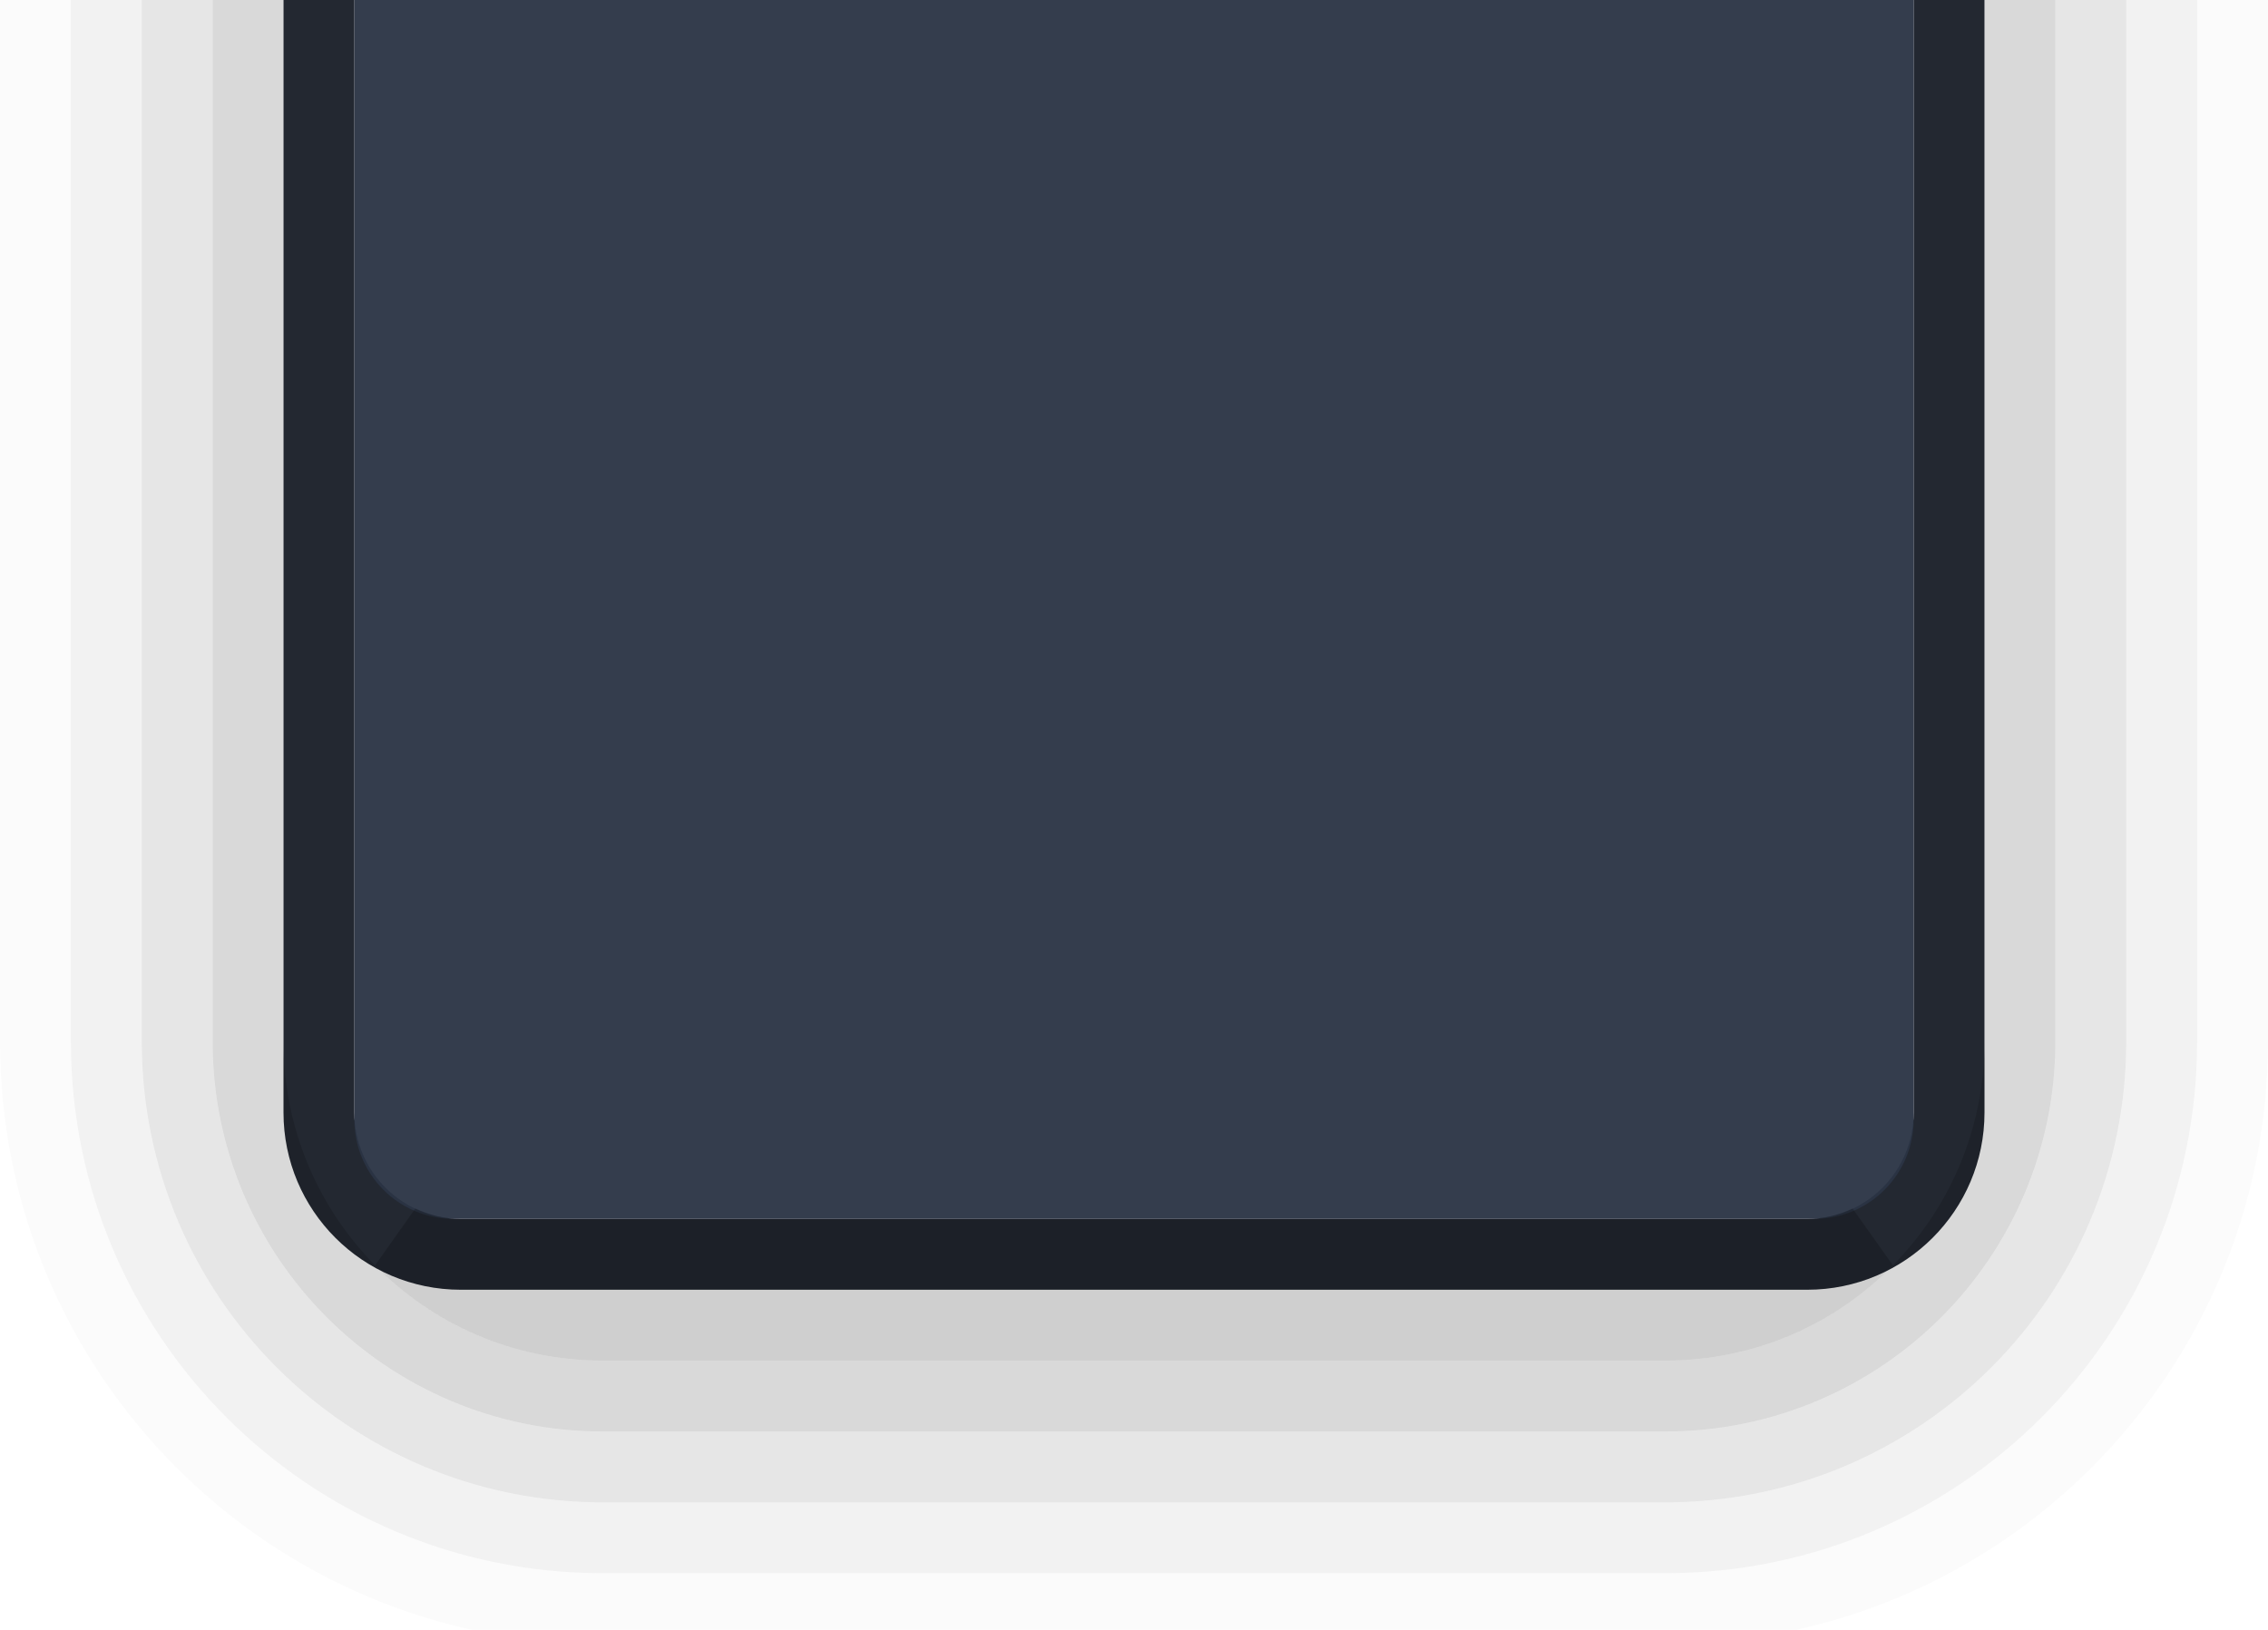
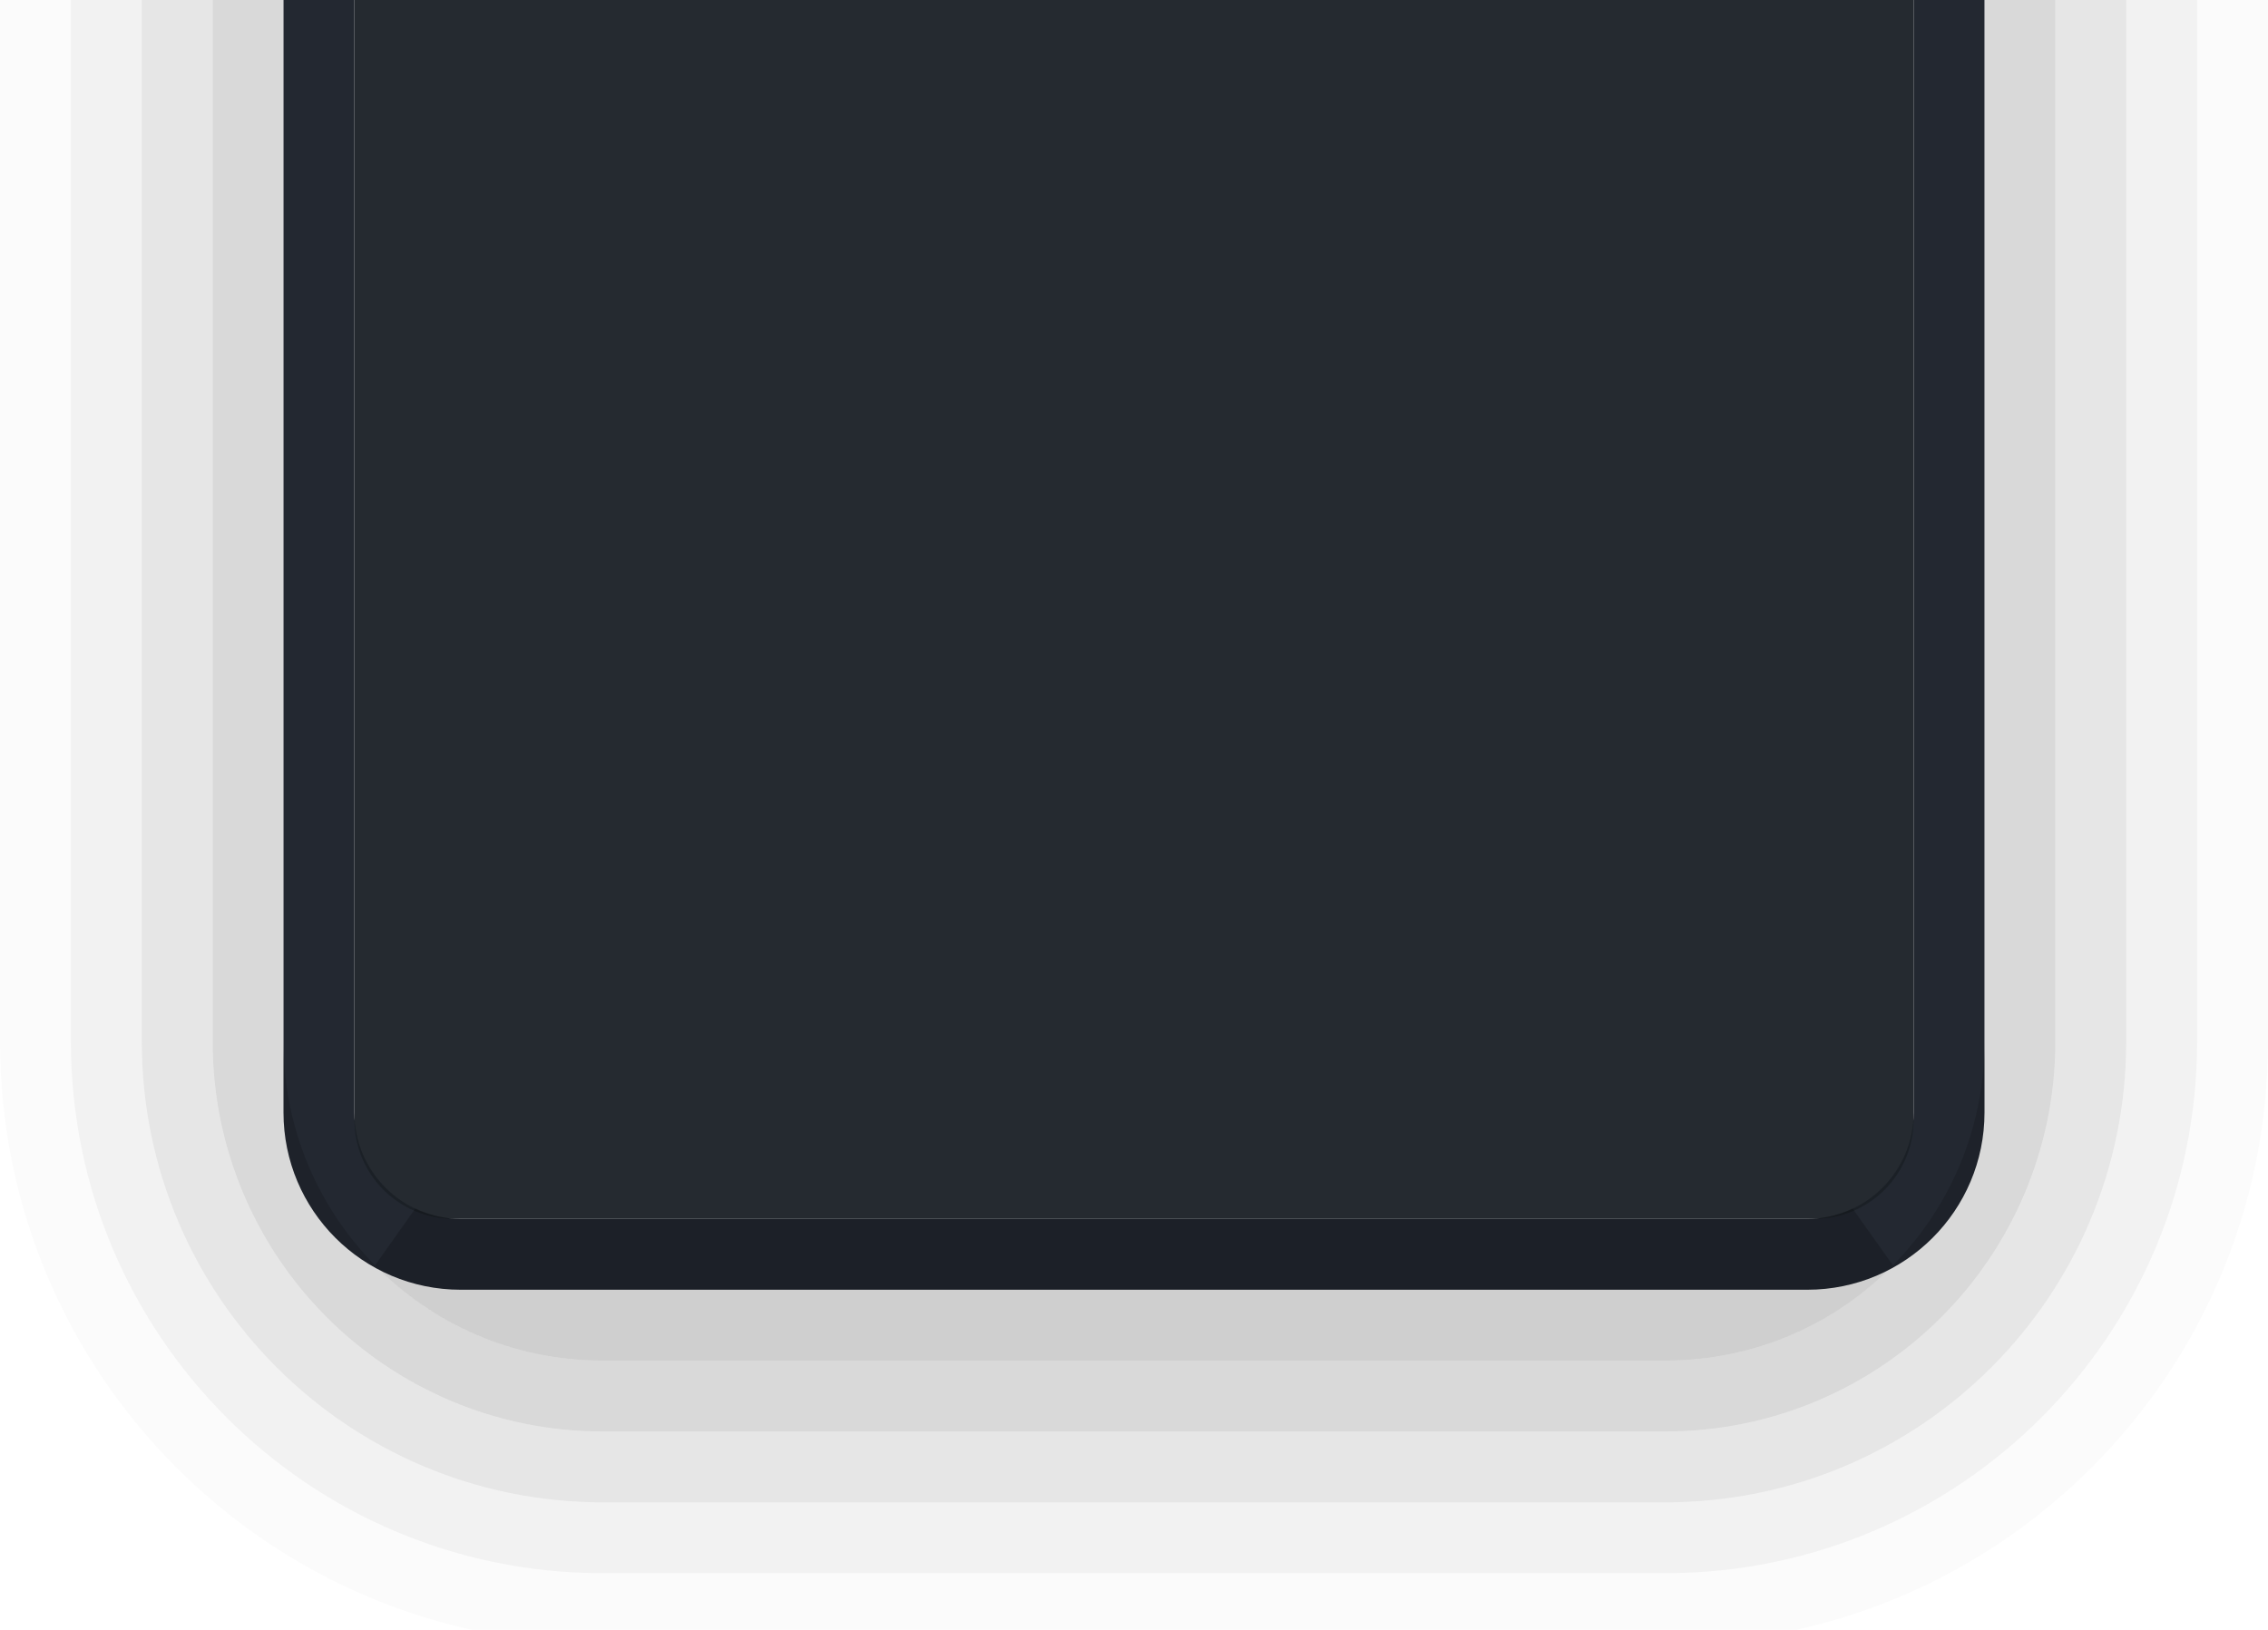
<svg xmlns="http://www.w3.org/2000/svg" width="32" height="23" viewBox="0 0 32 23" id="svg5386" version="1.1">
  <defs id="defs5388">
    <clipPath clipPathUnits="userSpaceOnUse" id="clipPath4180">
      <rect transform="scale(1,-1)" y="-1052.162" x="-7" height="23" width="48" id="rect4182" style="opacity:0.45;fill:#000000;fill-opacity:1;stroke:none;stroke-width:1;stroke-linecap:round;stroke-linejoin:miter;stroke-miterlimit:4;stroke-dasharray:none;stroke-dashoffset:0;stroke-opacity:1" />
    </clipPath>
  </defs>
  <g id="layer1" transform="translate(1.0975552e-5,-1020.362)">
    <g id="g4146" clip-path="url(#clipPath4180)" transform="translate(0,-8.800016)">
      <rect ry="2" rx="2" y="1024.862" x="4.5" height="22" width="23" id="rect4164-4-3" style="display:inline;opacity:1;fill:none;fill-opacity:1;stroke:#232831;stroke-width:1;stroke-linecap:round;stroke-linejoin:miter;stroke-miterlimit:4;stroke-dasharray:none;stroke-dashoffset:0;stroke-opacity:1" />
-       <rect ry="1.4" rx="1.4" y="1025.362" x="5" height="21" width="22" id="rect4164" style="display:inline;opacity:0.95;fill:#2a3344;fill-opacity:1;stroke:none;stroke-width:1;stroke-linecap:round;stroke-linejoin:miter;stroke-miterlimit:4;stroke-dasharray:none;stroke-dashoffset:0;stroke-opacity:1" />
+       <rect ry="1.4" rx="1.4" y="1025.362" x="5" height="21" width="22" id="rect4164" style="display:inline;opacity:0.95;fill:#1A2026;fill-opacity:1;stroke:none;stroke-width:1;stroke-linecap:round;stroke-linejoin:miter;stroke-miterlimit:4;stroke-dasharray:none;stroke-dashoffset:0;stroke-opacity:1" />
      <g style="display:inline;opacity:0.75" id="g4271" transform="translate(-426,658.3623)">
        <rect style="display:inline;opacity:0.02;fill:none;fill-opacity:1;stroke:#000000;stroke-width:1;stroke-linecap:round;stroke-linejoin:miter;stroke-miterlimit:4;stroke-dasharray:none;stroke-dashoffset:0;stroke-opacity:1" id="rect4164-4-7-5-3-8-8" width="31" height="31" x="426.5" y="362.5" rx="8" ry="8" />
        <rect style="display:inline;opacity:0.07;fill:none;fill-opacity:1;stroke:#000000;stroke-width:1;stroke-linecap:round;stroke-linejoin:miter;stroke-miterlimit:4;stroke-dasharray:none;stroke-dashoffset:0;stroke-opacity:1" id="rect4164-4-7-5-3-8" width="29" height="29" x="427.5" y="363.5" rx="7" ry="7" />
        <rect style="display:inline;opacity:0.13;fill:none;fill-opacity:1;stroke:#000000;stroke-width:1;stroke-linecap:round;stroke-linejoin:miter;stroke-miterlimit:4;stroke-dasharray:none;stroke-dashoffset:0;stroke-opacity:1" id="rect4164-4-7-5-3" width="27" height="27" x="428.5" y="364.5" rx="6" ry="6" />
        <rect style="display:inline;opacity:0.2;fill:none;fill-opacity:1;stroke:#000000;stroke-width:1;stroke-linecap:round;stroke-linejoin:miter;stroke-miterlimit:4;stroke-dasharray:none;stroke-dashoffset:0;stroke-opacity:1" id="rect4164-4-7-5" width="25" height="25" x="429.5" y="365.5" rx="5" ry="5" />
        <path style="display:inline;opacity:0.25;fill:none;fill-opacity:1;stroke:#000000;stroke-width:1;stroke-linecap:round;stroke-linejoin:miter;stroke-miterlimit:4;stroke-dasharray:none;stroke-dashoffset:0;stroke-opacity:1" d="M 431.648,388.305 C 432.373,389.042 433.38,389.5 434.5,389.5 l 15,0 c 1.12,0 2.127,-0.458 2.852,-1.195 -0.259,0.122 -0.545,0.195 -0.852,0.195 l -19,0 c -0.306,0 -0.592,-0.073 -0.852,-0.195 z" id="rect4164-4-7" transform="translate(-6.1035156e-5,0)" />
      </g>
    </g>
  </g>
</svg>
